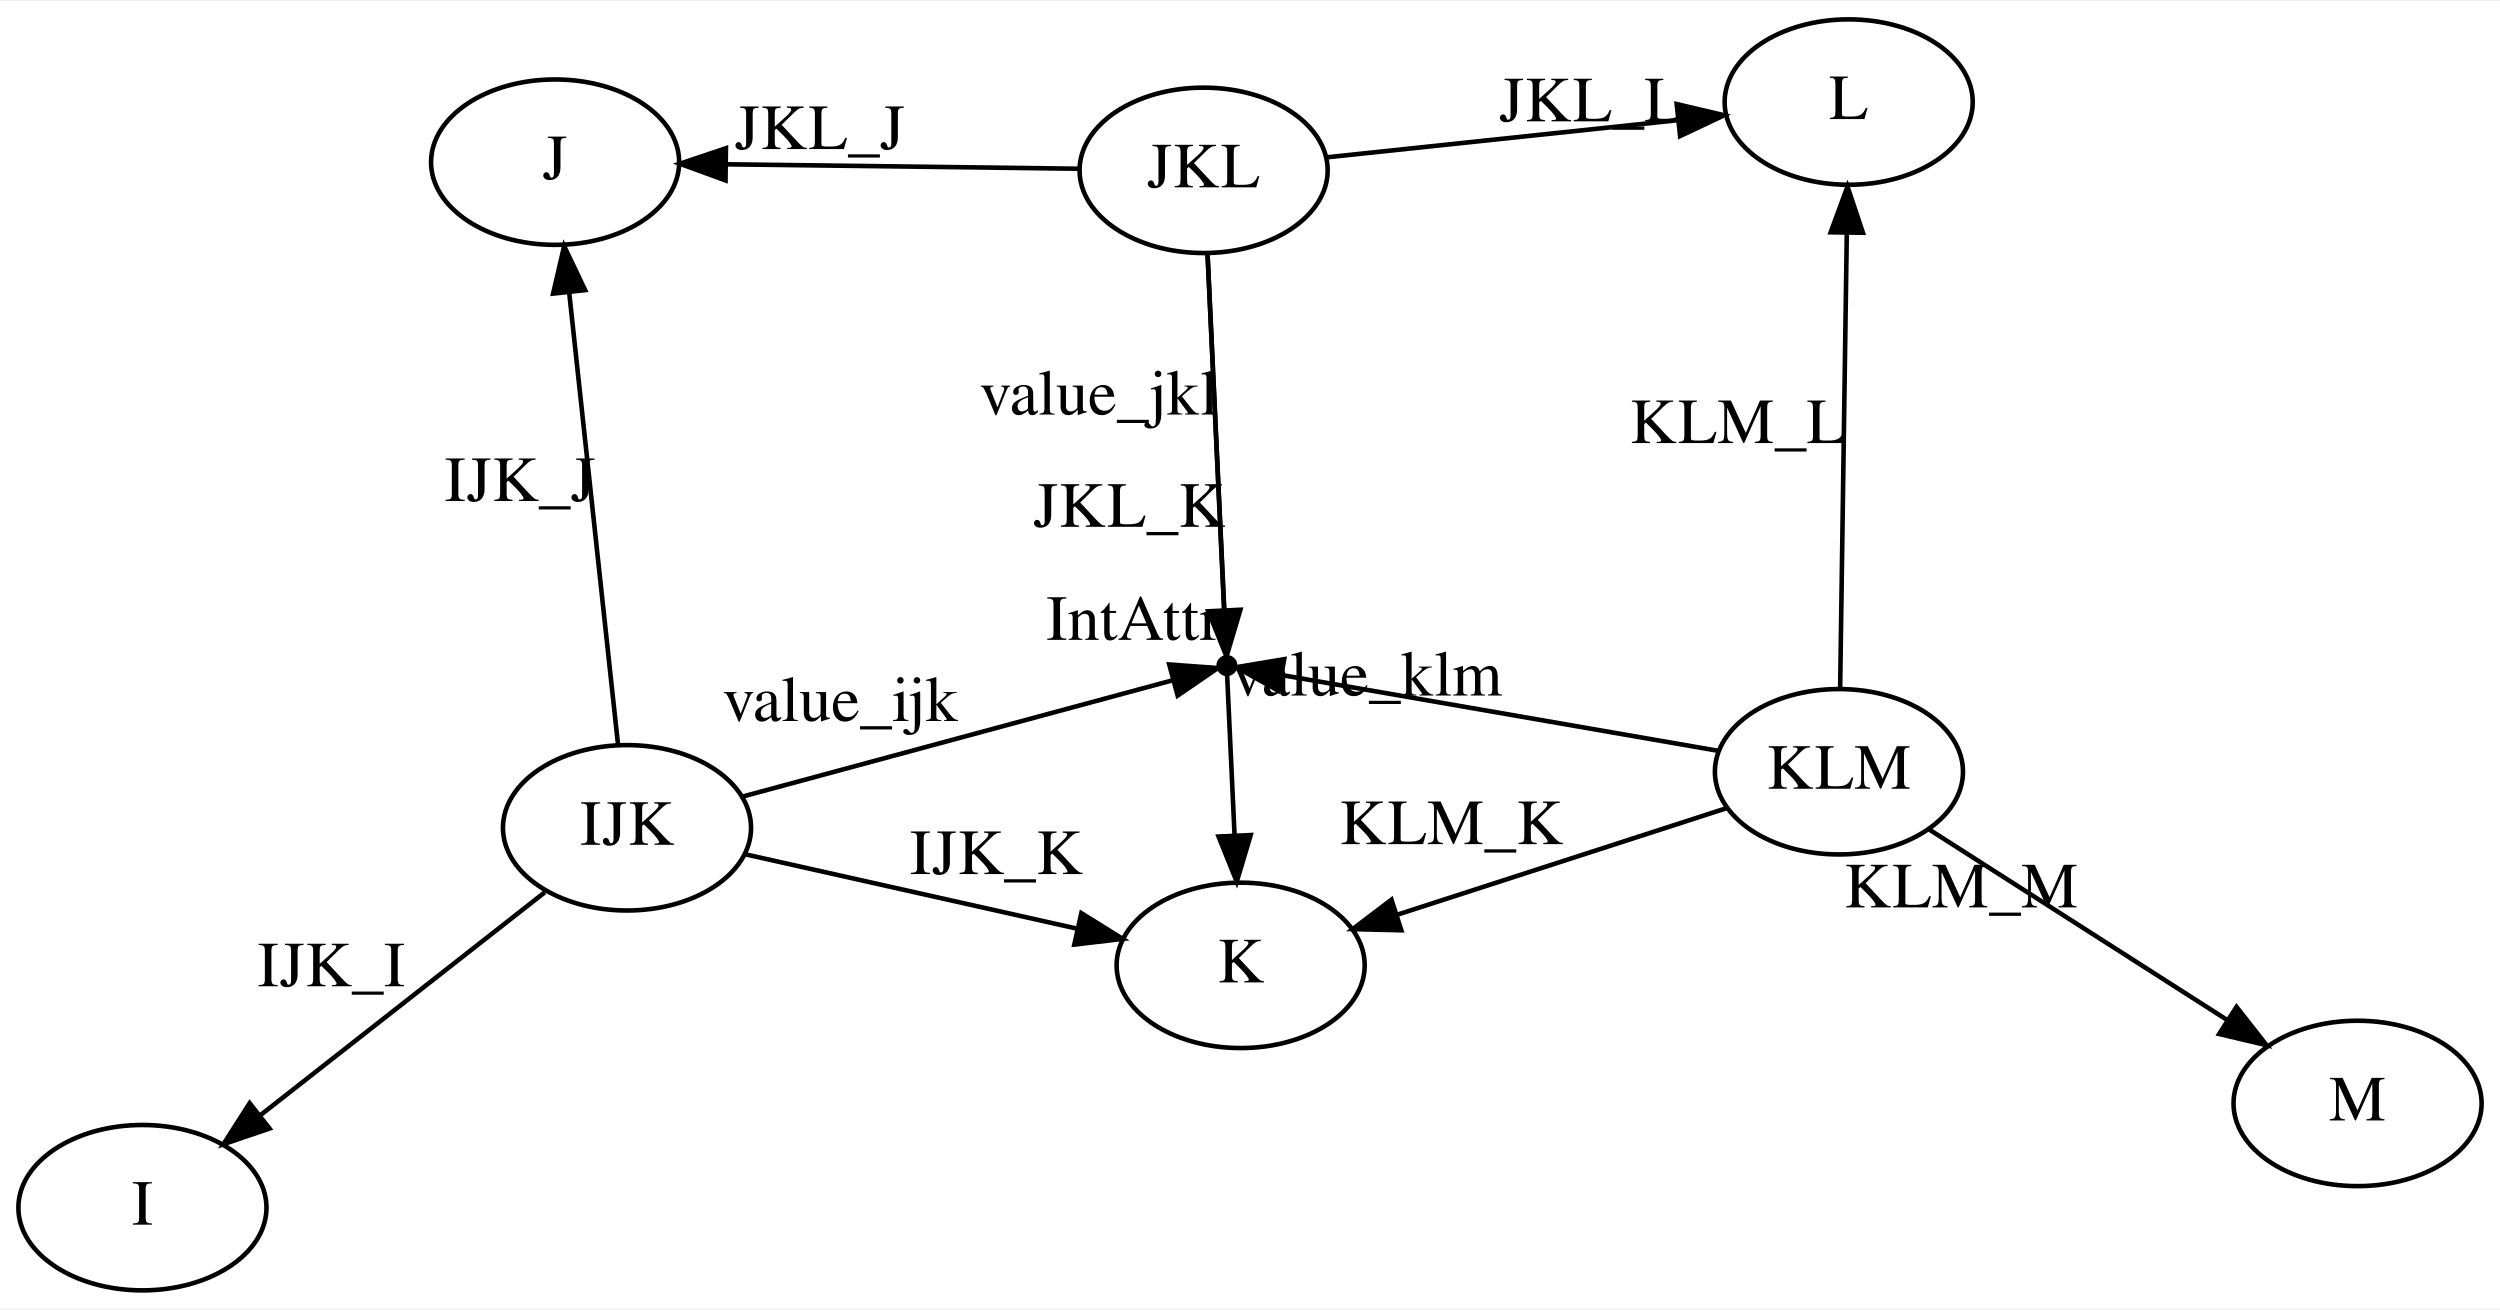
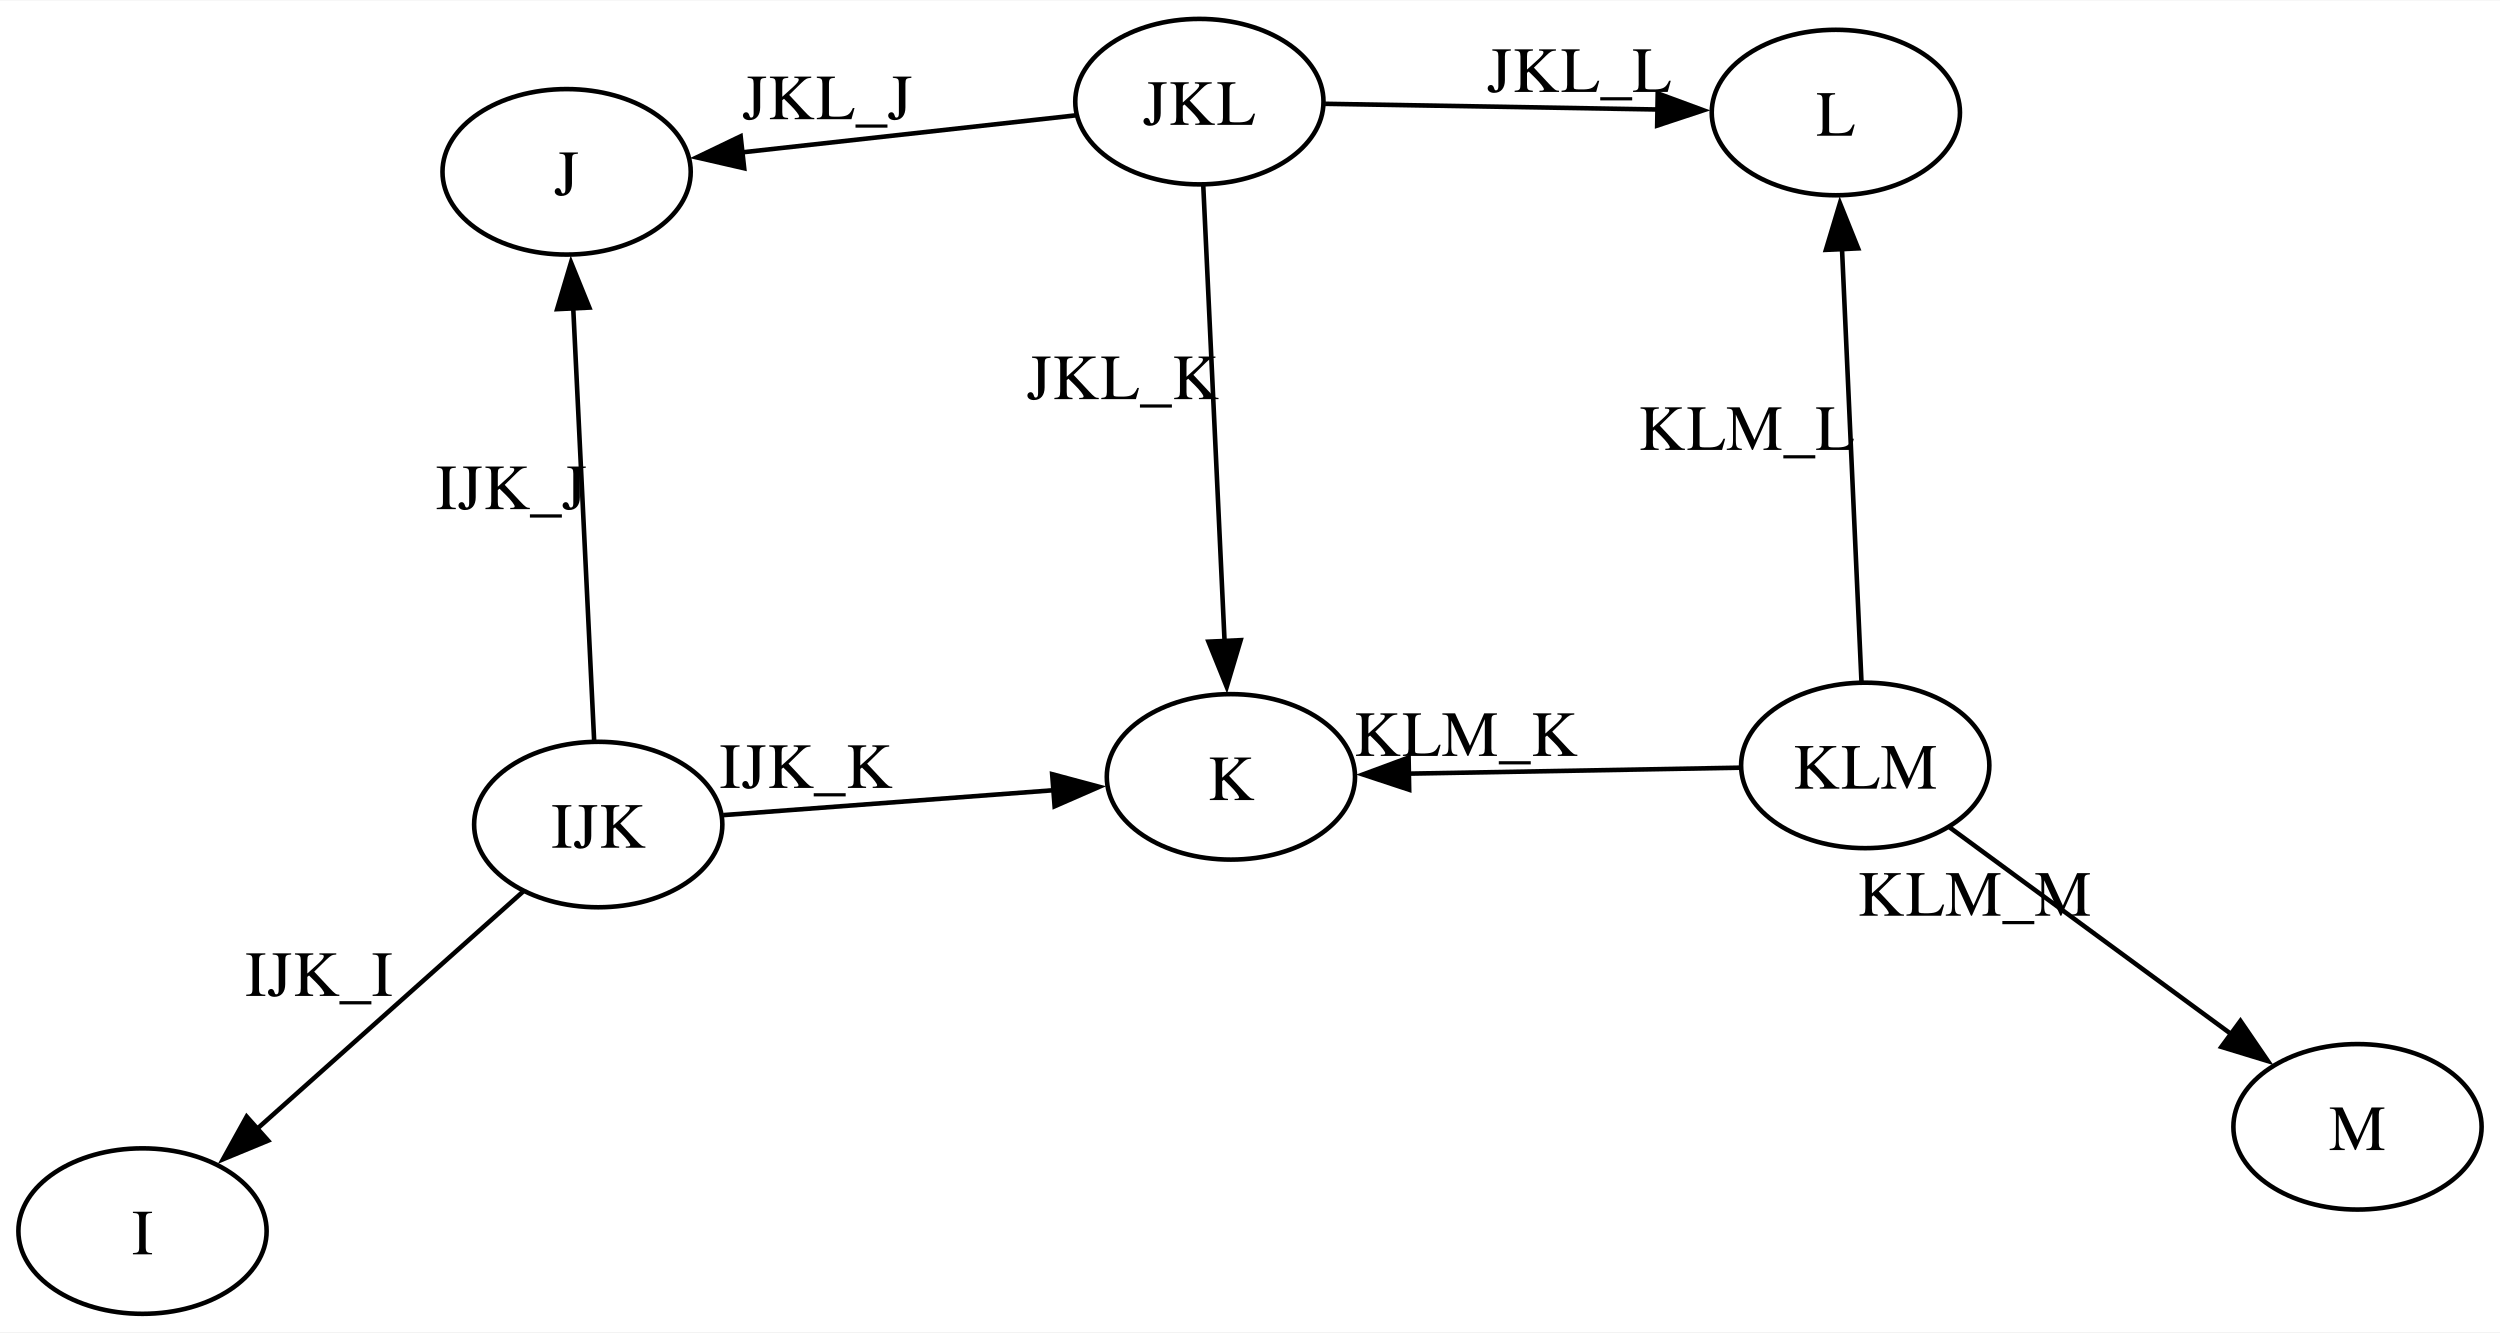
- <svg xmlns="http://www.w3.org/2000/svg" width="544pt" height="285pt" viewBox="0.00 0.00 544.13 284.64">
-   <g id="graph0" class="graph" transform="scale(1 1) rotate(0) translate(4 280.64)">
-     <polygon fill="white" stroke="transparent" points="-4,4 -4,-280.64 540.13,-280.64 540.13,4 -4,4" />
+ <svg xmlns="http://www.w3.org/2000/svg" width="544pt" height="290pt" viewBox="0.00 0.00 543.85 289.70">
+   <g id="graph0" class="graph" transform="scale(1 1) rotate(0) translate(4 285.7)">
+     <polygon fill="white" stroke="none" points="-4,4 -4,-285.7 539.85,-285.7 539.85,4 -4,4" />
    <g id="node1" class="node">
      <ellipse fill="none" stroke="black" cx="27" cy="-18" rx="27" ry="18" />
-       <text text-anchor="middle" x="27" y="-14.3" font-family="Times,serif" font-size="14.00">I</text>
+       <text text-anchor="middle" x="27" y="-12.95" font-family="Times,serif" font-size="14.00">I</text>
    </g>
    <g id="node2" class="node">
-       <ellipse fill="none" stroke="black" cx="116.82" cy="-245.56" rx="27" ry="18" />
-       <text text-anchor="middle" x="116.82" y="-241.86" font-family="Times,serif" font-size="14.00">J</text>
+       <ellipse fill="none" stroke="black" cx="119.26" cy="-248.43" rx="27" ry="18" />
+       <text text-anchor="middle" x="119.26" y="-243.38" font-family="Times,serif" font-size="14.00">J</text>
    </g>
    <g id="node3" class="node">
-       <ellipse fill="none" stroke="black" cx="266.03" cy="-70.74" rx="27" ry="18" />
-       <text text-anchor="middle" x="266.03" y="-67.04" font-family="Times,serif" font-size="14.00">K</text>
+       <ellipse fill="none" stroke="black" cx="263.77" cy="-116.81" rx="27" ry="18" />
+       <text text-anchor="middle" x="263.77" y="-111.76" font-family="Times,serif" font-size="14.00">K</text>
    </g>
    <g id="node4" class="node">
-       <ellipse fill="none" stroke="black" cx="398.37" cy="-258.64" rx="27" ry="18" />
-       <text text-anchor="middle" x="398.37" y="-254.94" font-family="Times,serif" font-size="14.00">L</text>
+       <ellipse fill="none" stroke="black" cx="395.37" cy="-261.33" rx="27" ry="18" />
+       <text text-anchor="middle" x="395.37" y="-256.28" font-family="Times,serif" font-size="14.00">L</text>
    </g>
    <g id="node5" class="node">
-       <ellipse fill="none" stroke="black" cx="509.13" cy="-40.69" rx="27" ry="18" />
-       <text text-anchor="middle" x="509.13" y="-36.99" font-family="Times,serif" font-size="14.00">M</text>
+       <ellipse fill="none" stroke="black" cx="508.85" cy="-40.68" rx="27" ry="18" />
+       <text text-anchor="middle" x="508.85" y="-35.63" font-family="Times,serif" font-size="14.00">M</text>
    </g>
    <g id="node6" class="node">
-       <ellipse fill="none" stroke="black" cx="132.47" cy="-100.68" rx="27" ry="18" />
-       <text text-anchor="middle" x="132.47" y="-96.98" font-family="Times,serif" font-size="14.00">IJK</text>
+       <ellipse fill="none" stroke="black" cx="126.14" cy="-106.44" rx="27" ry="18" />
+       <text text-anchor="middle" x="126.14" y="-101.39" font-family="Times,serif" font-size="14.00">IJK</text>
    </g>
    <g id="edge1" class="edge">
-       <path fill="none" stroke="black" d="M114.58,-86.65C97.58,-73.33 71.84,-53.15 52.66,-38.12" />
-       <polygon fill="black" stroke="black" points="54.66,-35.23 44.63,-31.82 50.34,-40.74 54.66,-35.23" />
-       <text text-anchor="middle" x="68.12" y="-66.19" font-family="Times,serif" font-size="14.00">IJK_I</text>
+       <path fill="none" stroke="black" d="M109.77,-91.84C93.98,-77.76 69.88,-56.26 51.75,-40.08" />
+       <polygon fill="black" stroke="black" points="54.32,-37.68 44.52,-33.63 49.66,-42.9 54.32,-37.68" />
+       <text text-anchor="middle" x="65.39" y="-69.16" font-family="Times,serif" font-size="14.00">IJK_I</text>
    </g>
    <g id="edge2" class="edge">
-       <path fill="none" stroke="black" d="M130.52,-118.74C127.85,-143.46 123.03,-188.11 119.87,-217.29" />
-       <polygon fill="black" stroke="black" points="116.39,-216.96 118.79,-227.28 123.35,-217.71 116.39,-216.96" />
-       <text text-anchor="middle" x="109.2" y="-171.81" font-family="Times,serif" font-size="14.00">IJK_J</text>
+       <path fill="none" stroke="black" d="M125.25,-124.72C124.1,-148.57 122.06,-190.62 120.69,-219" />
+       <polygon fill="black" stroke="black" points="117.2,-218.56 120.22,-228.72 124.2,-218.9 117.2,-218.56" />
+       <text text-anchor="middle" x="107.22" y="-175.06" font-family="Times,serif" font-size="14.00">IJK_J</text>
    </g>
    <g id="edge3" class="edge">
-       <path fill="none" stroke="black" d="M158.22,-94.91C178.73,-90.31 207.67,-83.82 230.4,-78.73" />
-       <polygon fill="black" stroke="black" points="231.36,-82.1 240.36,-76.5 229.83,-75.27 231.36,-82.1" />
-       <text text-anchor="middle" x="212.81" y="-90.62" font-family="Times,serif" font-size="14.00">IJK_K</text>
-     </g>
-     <g id="node9" class="node">
-       <ellipse fill="black" stroke="black" cx="263.04" cy="-135.99" rx="1.8" ry="1.8" />
-       <text text-anchor="middle" x="242.74" y="-141.59" font-family="Times,serif" font-size="14.00">IntAttr</text>
-     </g>
-     <g id="edge10" class="edge">
-       <path fill="none" stroke="black" d="M157.65,-107.49C185.74,-115.09 230.02,-127.06 251.11,-132.76" />
-       <polygon fill="black" stroke="black" points="250.49,-136.22 261.06,-135.45 252.32,-129.46 250.49,-136.22" />
-       <text text-anchor="middle" x="178.88" y="-123.93" font-family="Times,serif" font-size="14.00">value_ijk</text>
+       <path fill="none" stroke="black" d="M153.33,-108.49C173.88,-110.04 202.36,-112.18 225.25,-113.91" />
+       <polygon fill="black" stroke="black" points="224.89,-117.39 235.13,-114.65 225.42,-110.41 224.89,-117.39" />
+       <text text-anchor="middle" x="171.29" y="-114.4" font-family="Times,serif" font-size="14.00">IJK_K</text>
    </g>
    <g id="node7" class="node">
-       <ellipse fill="none" stroke="black" cx="257.97" cy="-243.78" rx="27" ry="18" />
-       <text text-anchor="middle" x="257.97" y="-240.08" font-family="Times,serif" font-size="14.00">JKL</text>
+       <ellipse fill="none" stroke="black" cx="256.91" cy="-263.7" rx="27" ry="18" />
+       <text text-anchor="middle" x="256.91" y="-258.65" font-family="Times,serif" font-size="14.00">JKL</text>
    </g>
    <g id="edge4" class="edge">
-       <path fill="none" stroke="black" d="M230.76,-244.13C208.99,-244.4 178.22,-244.79 154.15,-245.09" />
-       <polygon fill="black" stroke="black" points="153.91,-241.59 143.95,-245.22 154,-248.59 153.91,-241.59" />
-       <text text-anchor="middle" x="174.45" y="-248.41" font-family="Times,serif" font-size="14.00">JKL_J</text>
+       <path fill="none" stroke="black" d="M230.04,-260.72C209.29,-258.42 180.32,-255.21 157.2,-252.64" />
+       <polygon fill="black" stroke="black" points="157.89,-249.2 147.56,-251.57 157.12,-256.16 157.89,-249.2" />
+       <text text-anchor="middle" x="176" y="-259.88" font-family="Times,serif" font-size="14.00">JKL_J</text>
    </g>
    <g id="edge5" class="edge">
-       <path fill="none" stroke="black" d="M258.82,-225.59C260.22,-195.47 263.04,-135.03 264.7,-99.21" />
-       <polygon fill="black" stroke="black" points="268.21,-99.1 265.18,-88.95 261.22,-98.78 268.21,-99.1" />
-       <text text-anchor="middle" x="241.76" y="-166.2" font-family="Times,serif" font-size="14.00">JKL_K</text>
+       <path fill="none" stroke="black" d="M257.76,-245.4C258.92,-220.52 261.02,-175.76 262.4,-146.16" />
+       <polygon fill="black" stroke="black" points="265.89,-146.55 262.86,-136.4 258.89,-146.22 265.89,-146.55" />
+       <text text-anchor="middle" x="240.21" y="-198.98" font-family="Times,serif" font-size="14.00">JKL_K</text>
    </g>
    <g id="edge6" class="edge">
-       <path fill="none" stroke="black" d="M284.71,-246.61C306.34,-248.9 337.03,-252.15 361.07,-254.69" />
-       <polygon fill="black" stroke="black" points="360.94,-258.2 371.26,-255.77 361.68,-251.24 360.94,-258.2" />
-       <text text-anchor="middle" x="342.39" y="-254.45" font-family="Times,serif" font-size="14.00">JKL_L</text>
-     </g>
-     <g id="edge11" class="edge">
-       <path fill="none" stroke="black" d="M258.83,-225.5C259.87,-203.46 261.58,-167.03 262.47,-148.16" />
-       <polygon fill="black" stroke="black" points="265.97,-148.14 262.95,-137.98 258.98,-147.81 265.97,-148.14" />
-       <text text-anchor="middle" x="235.15" y="-190.63" font-family="Times,serif" font-size="14.00">value_jkl</text>
+       <path fill="none" stroke="black" d="M284.26,-263.23C304.94,-262.88 333.59,-262.39 356.62,-261.99" />
+       <polygon fill="black" stroke="black" points="356.62,-265.49 366.56,-261.82 356.5,-258.49 356.62,-265.49" />
+       <text text-anchor="middle" x="339.56" y="-265.81" font-family="Times,serif" font-size="14.00">JKL_L</text>
    </g>
    <g id="node8" class="node">
-       <ellipse fill="none" stroke="black" cx="396.25" cy="-112.88" rx="27" ry="18" />
-       <text text-anchor="middle" x="396.25" y="-109.18" font-family="Times,serif" font-size="14.00">KLM</text>
+       <ellipse fill="none" stroke="black" cx="401.76" cy="-119.3" rx="27" ry="18" />
+       <text text-anchor="middle" x="401.76" y="-114.25" font-family="Times,serif" font-size="14.00">KLM</text>
    </g>
    <g id="edge7" class="edge">
-       <path fill="none" stroke="black" d="M371.76,-104.95C351.47,-98.39 322.44,-89 299.93,-81.71" />
-       <polygon fill="black" stroke="black" points="301,-78.38 290.41,-78.63 298.85,-85.04 301,-78.38" />
-       <text text-anchor="middle" x="311.84" y="-97.13" font-family="Times,serif" font-size="14.00">KLM_K</text>
+       <path fill="none" stroke="black" d="M374.5,-118.81C353.9,-118.44 325.35,-117.92 302.4,-117.51" />
+       <polygon fill="black" stroke="black" points="302.55,-114.01 292.49,-117.33 302.43,-121.01 302.55,-114.01" />
+       <text text-anchor="middle" x="314.82" y="-121.36" font-family="Times,serif" font-size="14.00">KLM_K</text>
    </g>
    <g id="edge8" class="edge">
-       <path fill="none" stroke="black" d="M396.51,-131.04C396.88,-155.92 397.53,-200.84 397.96,-230.2" />
-       <polygon fill="black" stroke="black" points="394.46,-230.3 398.11,-240.25 401.46,-230.2 394.46,-230.3" />
-       <text text-anchor="middle" x="374.24" y="-184.42" font-family="Times,serif" font-size="14.00">KLM_L</text>
+       <path fill="none" stroke="black" d="M400.94,-137.58C399.87,-161.44 397.97,-203.5 396.7,-231.89" />
+       <polygon fill="black" stroke="black" points="393.21,-231.46 396.26,-241.61 400.21,-231.78 393.21,-231.46" />
+       <text text-anchor="middle" x="375.94" y="-187.93" font-family="Times,serif" font-size="14.00">KLM_L</text>
    </g>
    <g id="edge9" class="edge">
-       <path fill="none" stroke="black" d="M415.91,-100.3C433.85,-88.83 460.57,-71.75 480.81,-58.81" />
-       <polygon fill="black" stroke="black" points="482.78,-61.7 489.32,-53.37 479,-55.8 482.78,-61.7" />
-       <text text-anchor="middle" x="422.86" y="-83.36" font-family="Times,serif" font-size="14.00">KLM_M</text>
-     </g>
-     <g id="edge12" class="edge">
-       <path fill="none" stroke="black" d="M369.93,-117.44C341.18,-122.43 296.4,-130.2 275.09,-133.9" />
-       <polygon fill="black" stroke="black" points="274.3,-130.48 265.05,-135.64 275.5,-137.38 274.3,-130.48" />
-       <text text-anchor="middle" x="293.51" y="-129.47" font-family="Times,serif" font-size="14.00">value_klm</text>
+       <path fill="none" stroke="black" d="M419.93,-105.96C436.77,-93.6 462.08,-75.02 481.39,-60.84" />
+       <polygon fill="black" stroke="black" points="483.39,-63.72 489.37,-54.98 479.24,-58.07 483.39,-63.72" />
+       <text text-anchor="middle" x="425.53" y="-86.6" font-family="Times,serif" font-size="14.00">KLM_M</text>
    </g>
  </g>
</svg>
